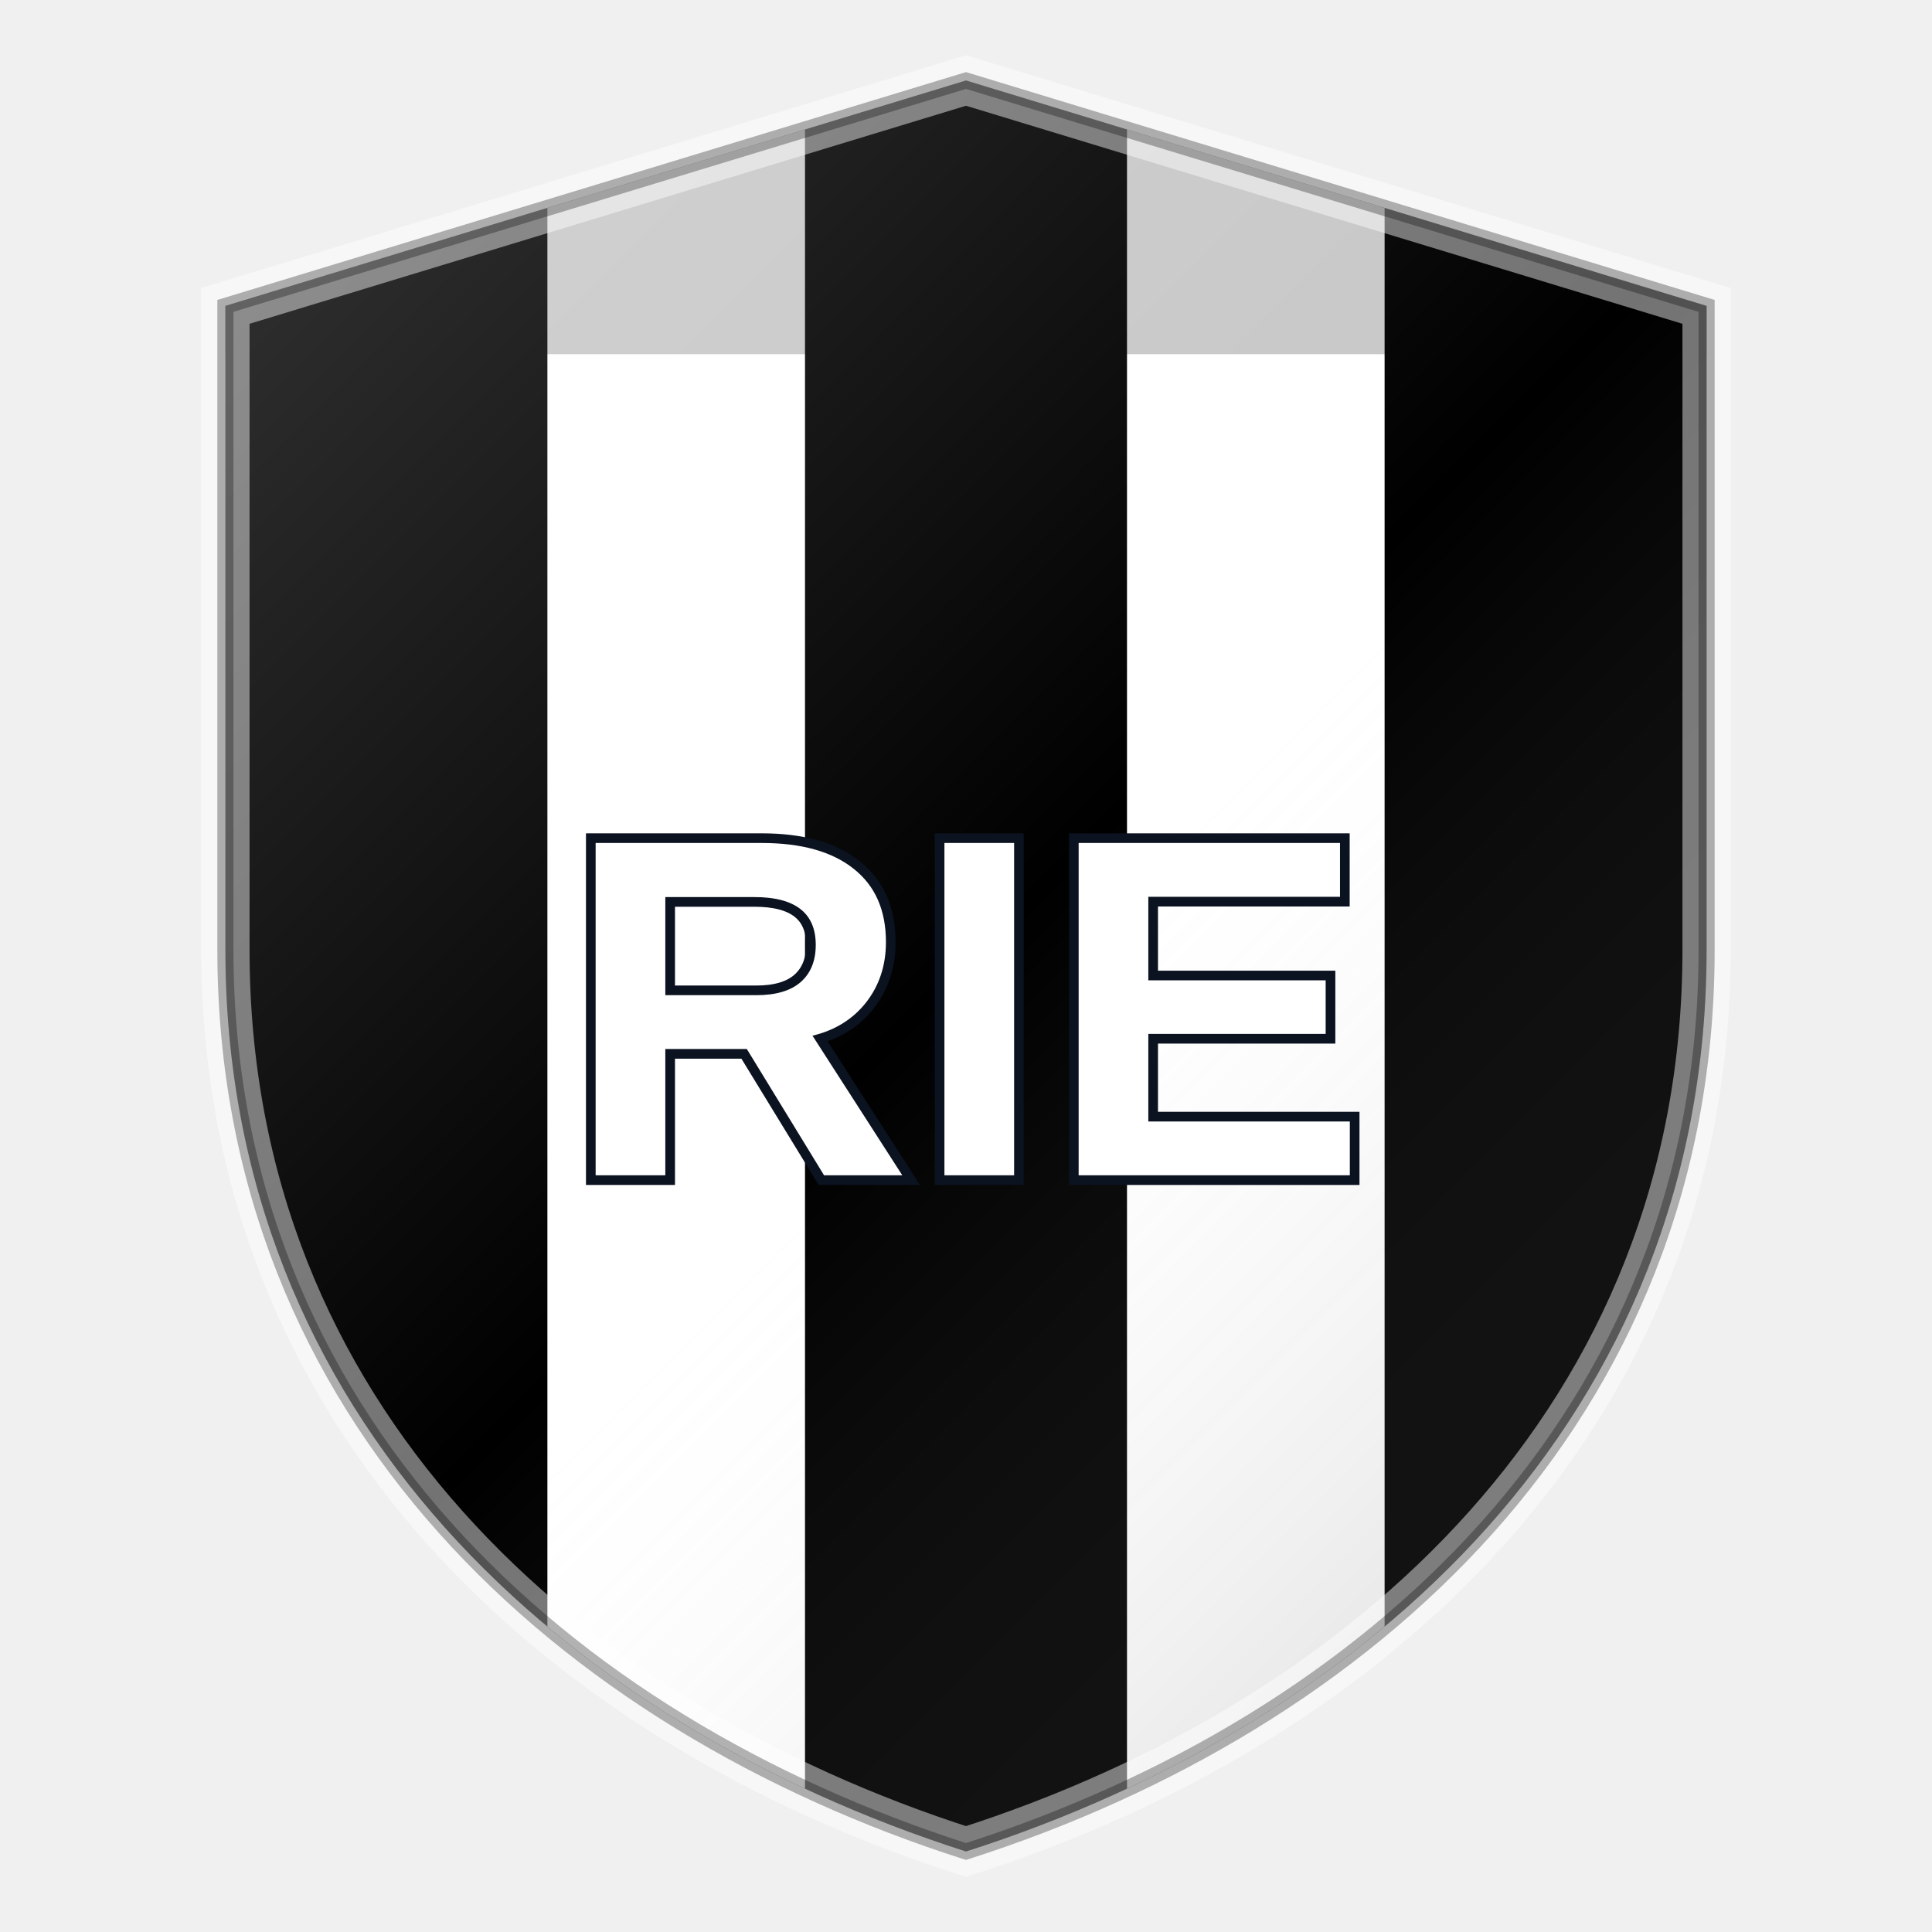
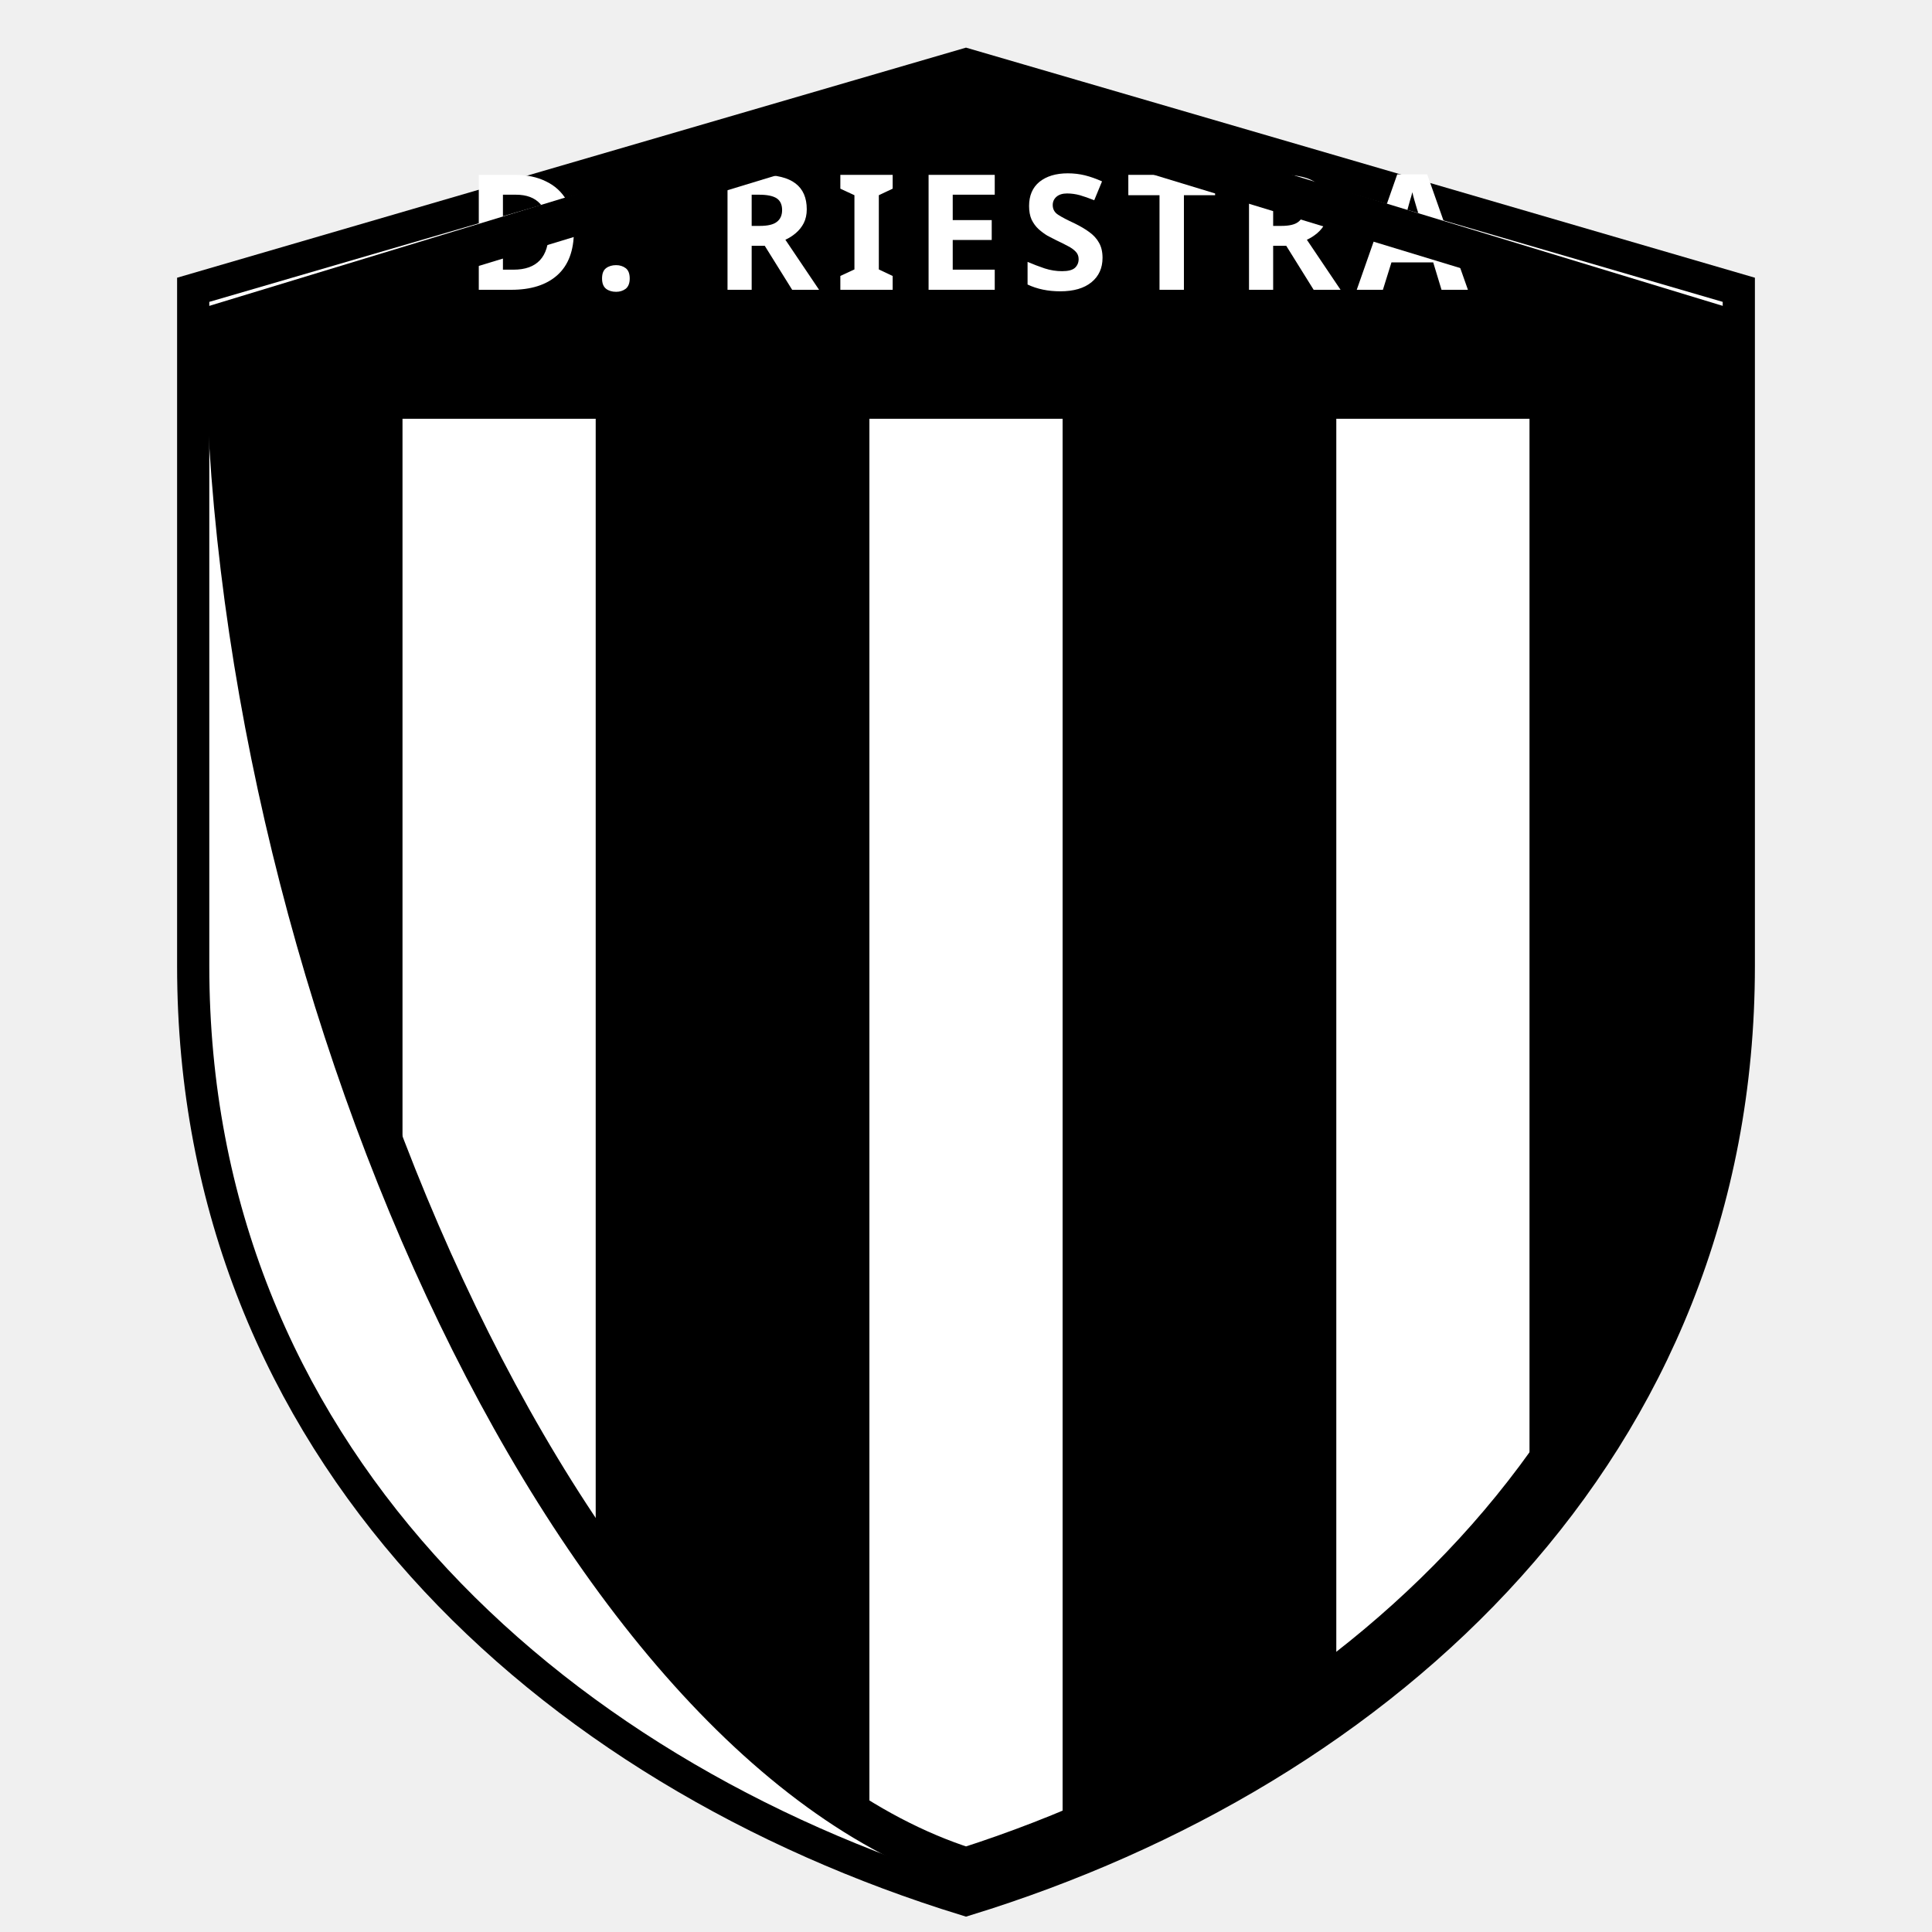
- <svg xmlns="http://www.w3.org/2000/svg" viewBox="0 0 120 120" width="120" height="120" role="img" aria-label="Deportivo Riestra">
+ <svg xmlns="http://www.w3.org/2000/svg" viewBox="0 0 120 120" width="120" height="120">
  <defs>
-     <linearGradient id="base" x1="0" y1="0" x2="0" y2="1">
-       <stop offset="0" stop-color="#000000" />
-       <stop offset="1" stop-color="#FFFFFF" />
-     </linearGradient>
-     <linearGradient id="luz" x1="0" y1="0" x2="1" y2="1">
-       <stop offset="0" stop-color="#ffffff" stop-opacity="0.25" />
-       <stop offset="0.5" stop-color="#ffffff" stop-opacity="0" />
-       <stop offset="1" stop-color="#000000" stop-opacity="0.28" />
-     </linearGradient>
-     <clipPath id="dentro">
-       <path d="M60 5 L106 19 V59 C106 88 85 107 60 115 C35 107 14 88 14 59 V19 Z" />
+     <clipPath id="c-rie">
+       <path d="M60 6 L106 20 V60 C106 88 85 108 60 116 C35 108 14 60 14 20 Z" />
    </clipPath>
  </defs>
-   <path d="M60 5 L106 19 V59 C106 88 85 107 60 115 C35 107 14 88 14 59 V19 Z" fill="#000000" />
-   <g clip-path="url(#dentro)">
-     <rect x="34" y="0" width="16" height="120" fill="#FFFFFF" />
-     <rect x="70" y="0" width="16" height="120" fill="#FFFFFF" />
+   <path d="M60 4 L108 18 V60 C108 90 86 110 60 118 C34 110 12 90 12 60 V18 Z" fill="#FFFFFF" stroke="#000000" stroke-width="2" />
+   <g clip-path="url(#c-rie)">
+     <rect x="0" y="0" width="120" height="120" fill="#000000" />
+     <rect x="25" y="26" width="12" height="94" fill="#FFFFFF" />
+     <rect x="54" y="26" width="12" height="94" fill="#FFFFFF" />
+     <rect x="83" y="26" width="12" height="94" fill="#FFFFFF" />
+     <rect x="0" y="0" width="120" height="26" fill="#000000" />
  </g>
-   <g clip-path="url(#dentro)">
-     <rect x="0" y="0" width="120" height="22" fill="#000000" fill-opacity="0.22" />
-     <rect x="0" y="0" width="120" height="120" fill="url(#luz)" />
-   </g>
-   <path d="M60 5 L106 19 V59 C106 88 85 107 60 115 C35 107 14 88 14 59 V19 Z" fill="none" stroke="#ffffff" stroke-opacity="0.45" stroke-width="3" />
-   <path d="M60 5 L106 19 V59 C106 88 85 107 60 115 C35 107 14 88 14 59 V19 Z" fill="none" stroke="#000000" stroke-opacity="0.30" stroke-width="1" />
-   <text x="60" y="73" text-anchor="middle" font-family="Impact, 'Arial Black', Arial, sans-serif" font-size="30" font-weight="900" fill="#ffffff" stroke="#0b1220" stroke-width="1.2" paint-order="stroke">RIE</text>
+   <text x="60" y="18" text-anchor="middle" font-family="'Arial Black', Impact, sans-serif" font-size="10" font-weight="900" fill="#FFFFFF" letter-spacing="1">D. RIESTRA</text>
+   <path d="M60 6 L106 20 V60 C106 88 85 108 60 116 C35 108 14 60 14 20 Z" fill="none" stroke="#000000" stroke-width="2.5" />
</svg>
